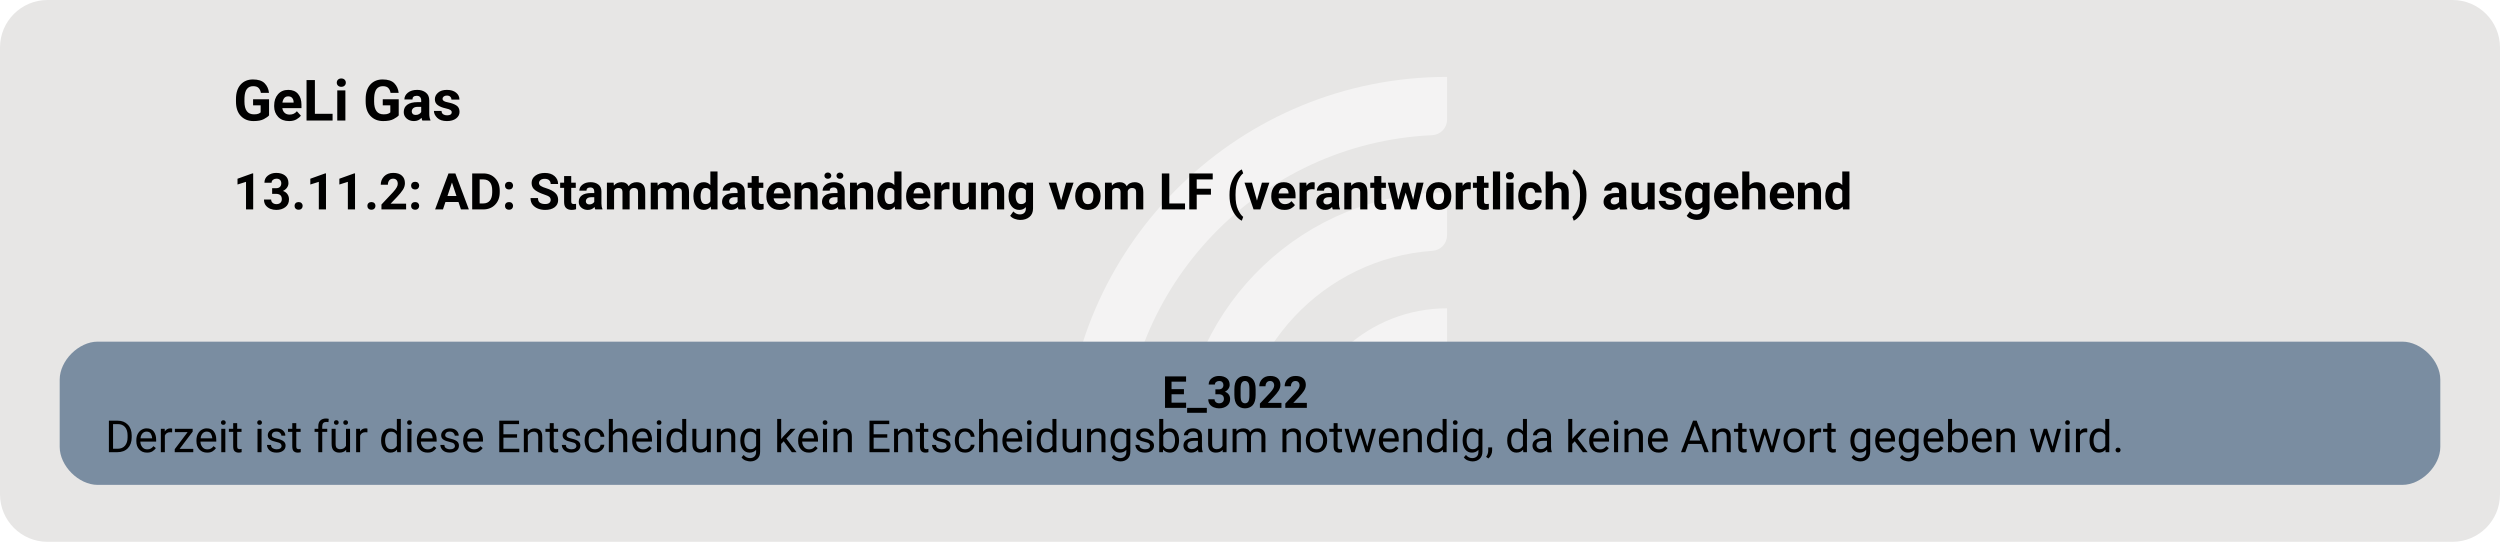
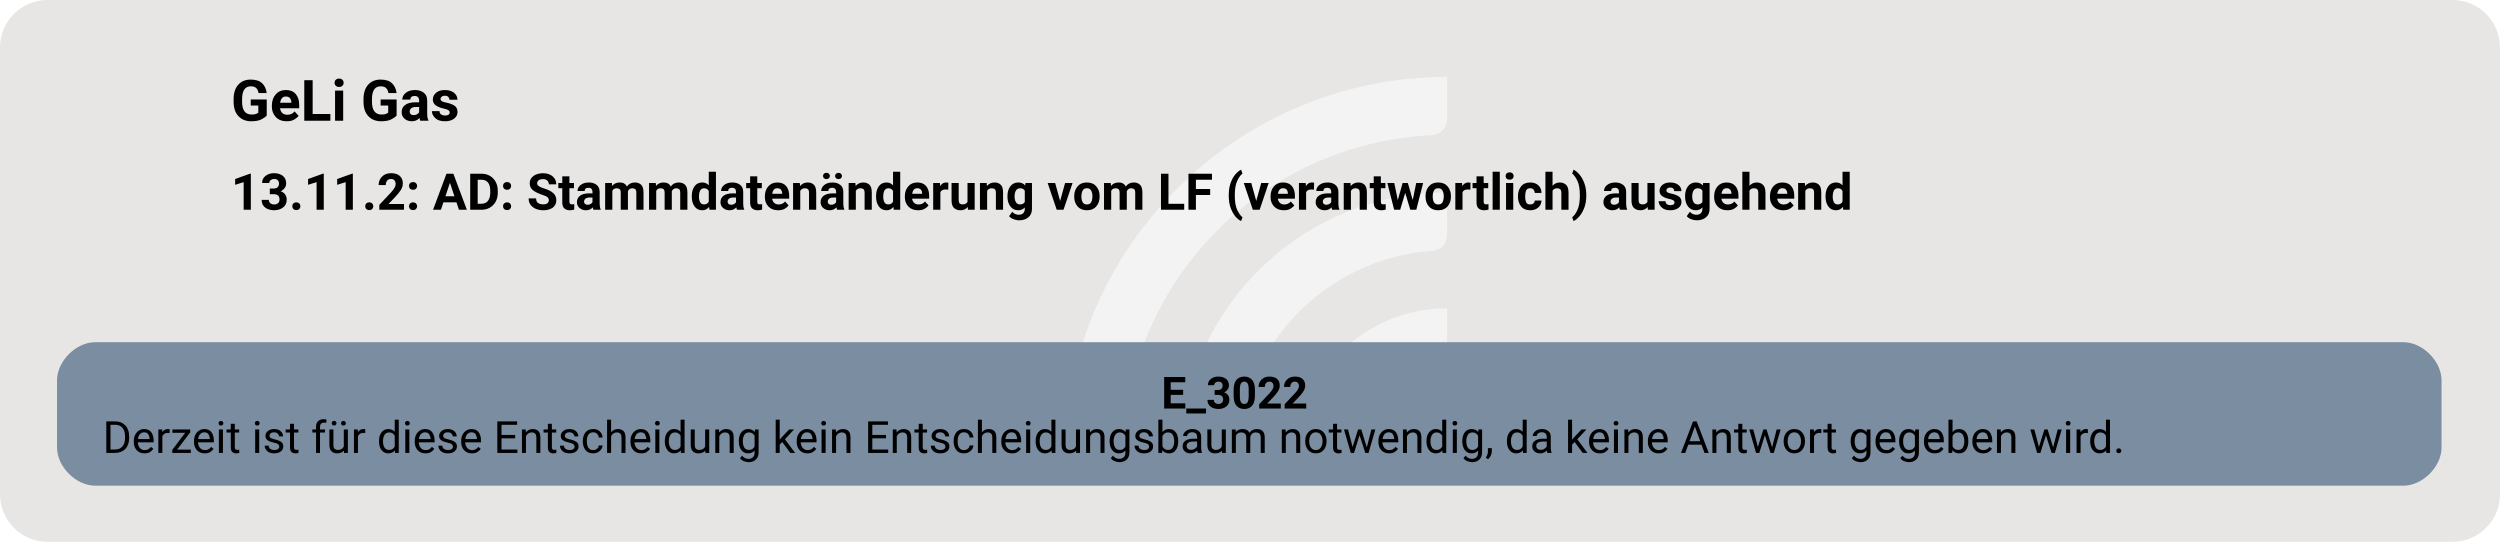
<svg xmlns="http://www.w3.org/2000/svg" version="1.1" width="1052.0px" viewBox="0 0 1052.0 228.0" height="228.0px">
  <g>
    <svg version="1.1" width="1052.0px" viewBox="0 0 1052.0 228.0" height="228.0px">
      <rect fill="#e7e6e5" x="0" y="0" width="1052.0" height="228.0" rx="20" ry="20" />
      <g>
        <g transform="translate(433.0215, 22.8) scale(1 1) translate(0, 0) scale(0.3210363 0.3210363) ">
          <defs>
            <style>.cls-1{fill:#ffffff88;}</style>
          </defs>
          <path class="cls-1" d="M122.44,531.2h-56.1c-11,0-19.9-9.12-19.46-20.11C57.47,243.89,278.15,29.78,547.91,29.78v56.02c0,10.98-8.69,19.89-19.66,20.39-225.51,10.31-405.8,197-405.8,425Z" />
          <path class="cls-1" d="M273.78,531.2h-55.93c-11.23,0-20.09-9.48-19.43-20.69,10.74-183.44,163.39-329.39,349.48-329.39v56.26c0,10.71-8.27,19.62-18.96,20.35-142.35,9.77-255.17,128.69-255.17,273.46Z" />
          <path class="cls-1" d="M425.77,531.2h-55.45c-11.65,0-20.6-10.17-19.33-21.75,10.87-99.03,95.03-176.34,196.92-176.34v57.01c0,10.05-7.28,18.75-17.23,20.16-59.22,8.4-104.91,59.42-104.91,120.92Z" />
        </g>
-         <svg width="789pt" height="171pt" viewBox="0.00 0.00 788.55 171.28">
+         <svg width="789pt" height="171pt" viewBox="0.00 0.00 789.00 171.00">
          <g id="graph0" class="graph" transform="scale(1 1) rotate(0) translate(18 153.28)">
-             <text text-anchor="start" x="54.9" y="-115.18" font-family="Roboto, sans-serif" font-weight="bold" font-size="18.00">GeLi Gas</text>
-             <text text-anchor="start" x="54.9" y="-87.08" font-family="Roboto, sans-serif" font-weight="bold" font-size="16.00">13.11.2: AD: Stammdatenänderung vom LF (verantwortlich) ausgehend</text>
+             <text xml:space="preserve" text-anchor="start" x="54.9" y="-115.18" font-family="Roboto, sans-serif" font-weight="bold" font-size="18.00">GeLi Gas</text>
+             <text xml:space="preserve" text-anchor="start" x="54.9" y="-87.08" font-family="Roboto, sans-serif" font-weight="bold" font-size="16.00">13.11.2: AD: Stammdatenänderung vom LF (verantwortlich) ausgehend</text>
            <g id="node1" class="node">
              <path fill="#7a8da1" stroke="black" stroke-width="0" d="M740.55,-45.28C740.55,-45.28 12,-45.28 12,-45.28 6,-45.28 0,-39.28 0,-33.28 0,-33.28 0,-12 0,-12 0,-6 6,0 12,0 12,0 740.55,0 740.55,0 746.55,0 752.55,-6 752.55,-12 752.55,-12 752.55,-33.28 752.55,-33.28 752.55,-39.28 746.55,-45.28 740.55,-45.28" />
-               <text text-anchor="start" x="348.52" y="-24.34" font-family="Roboto, sans-serif" font-weight="bold" font-size="14.00">E_3022</text>
-               <text text-anchor="start" x="14.4" y="-10.34" font-family="Roboto, sans-serif" font-size="14.00">Derzeit ist für diese Entscheidung kein Entscheidungsbaum notwendig, da keine Antwort gegeben wird.</text>
+               <text xml:space="preserve" text-anchor="start" x="348.52" y="-24.34" font-family="Roboto, sans-serif" font-weight="bold" font-size="14.00">E_3022</text>
+               <text xml:space="preserve" text-anchor="start" x="14.4" y="-10.34" font-family="Roboto, sans-serif" font-size="14.00">Derzeit ist für diese Entscheidung kein Entscheidungsbaum notwendig, da keine Antwort gegeben wird.</text>
            </g>
          </g>
        </svg>
      </g>
    </svg>
  </g>
</svg>
